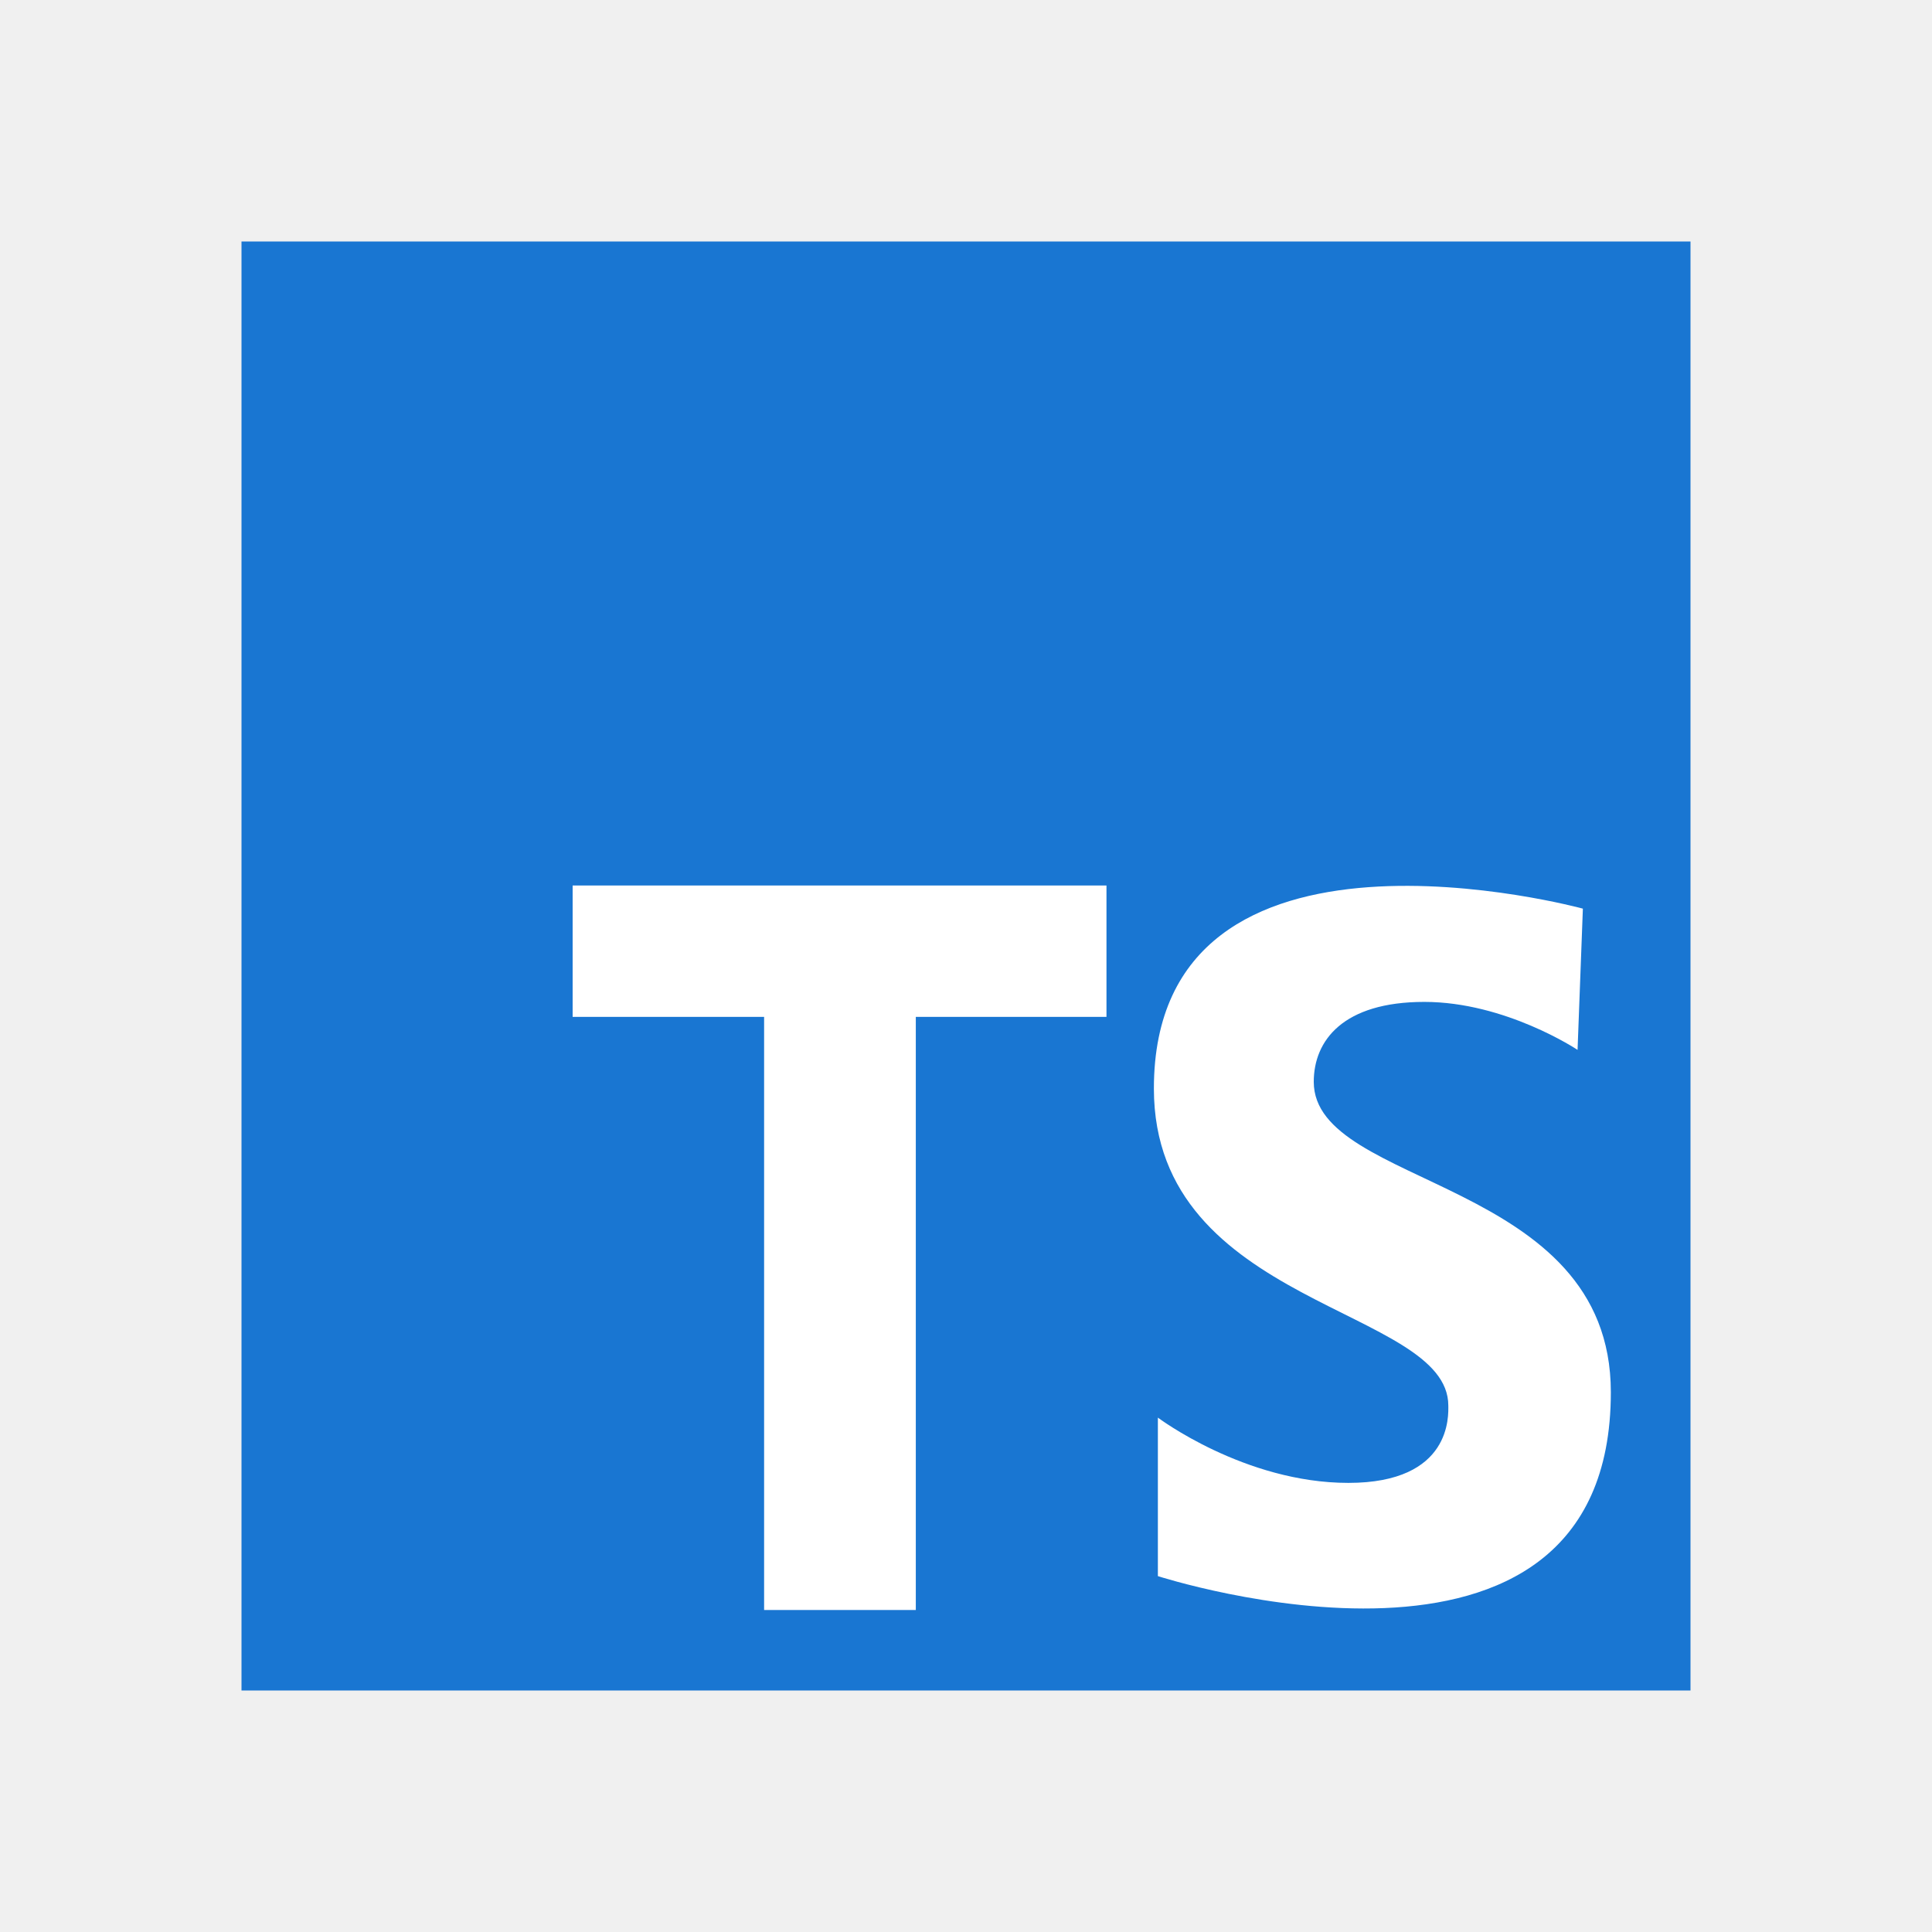
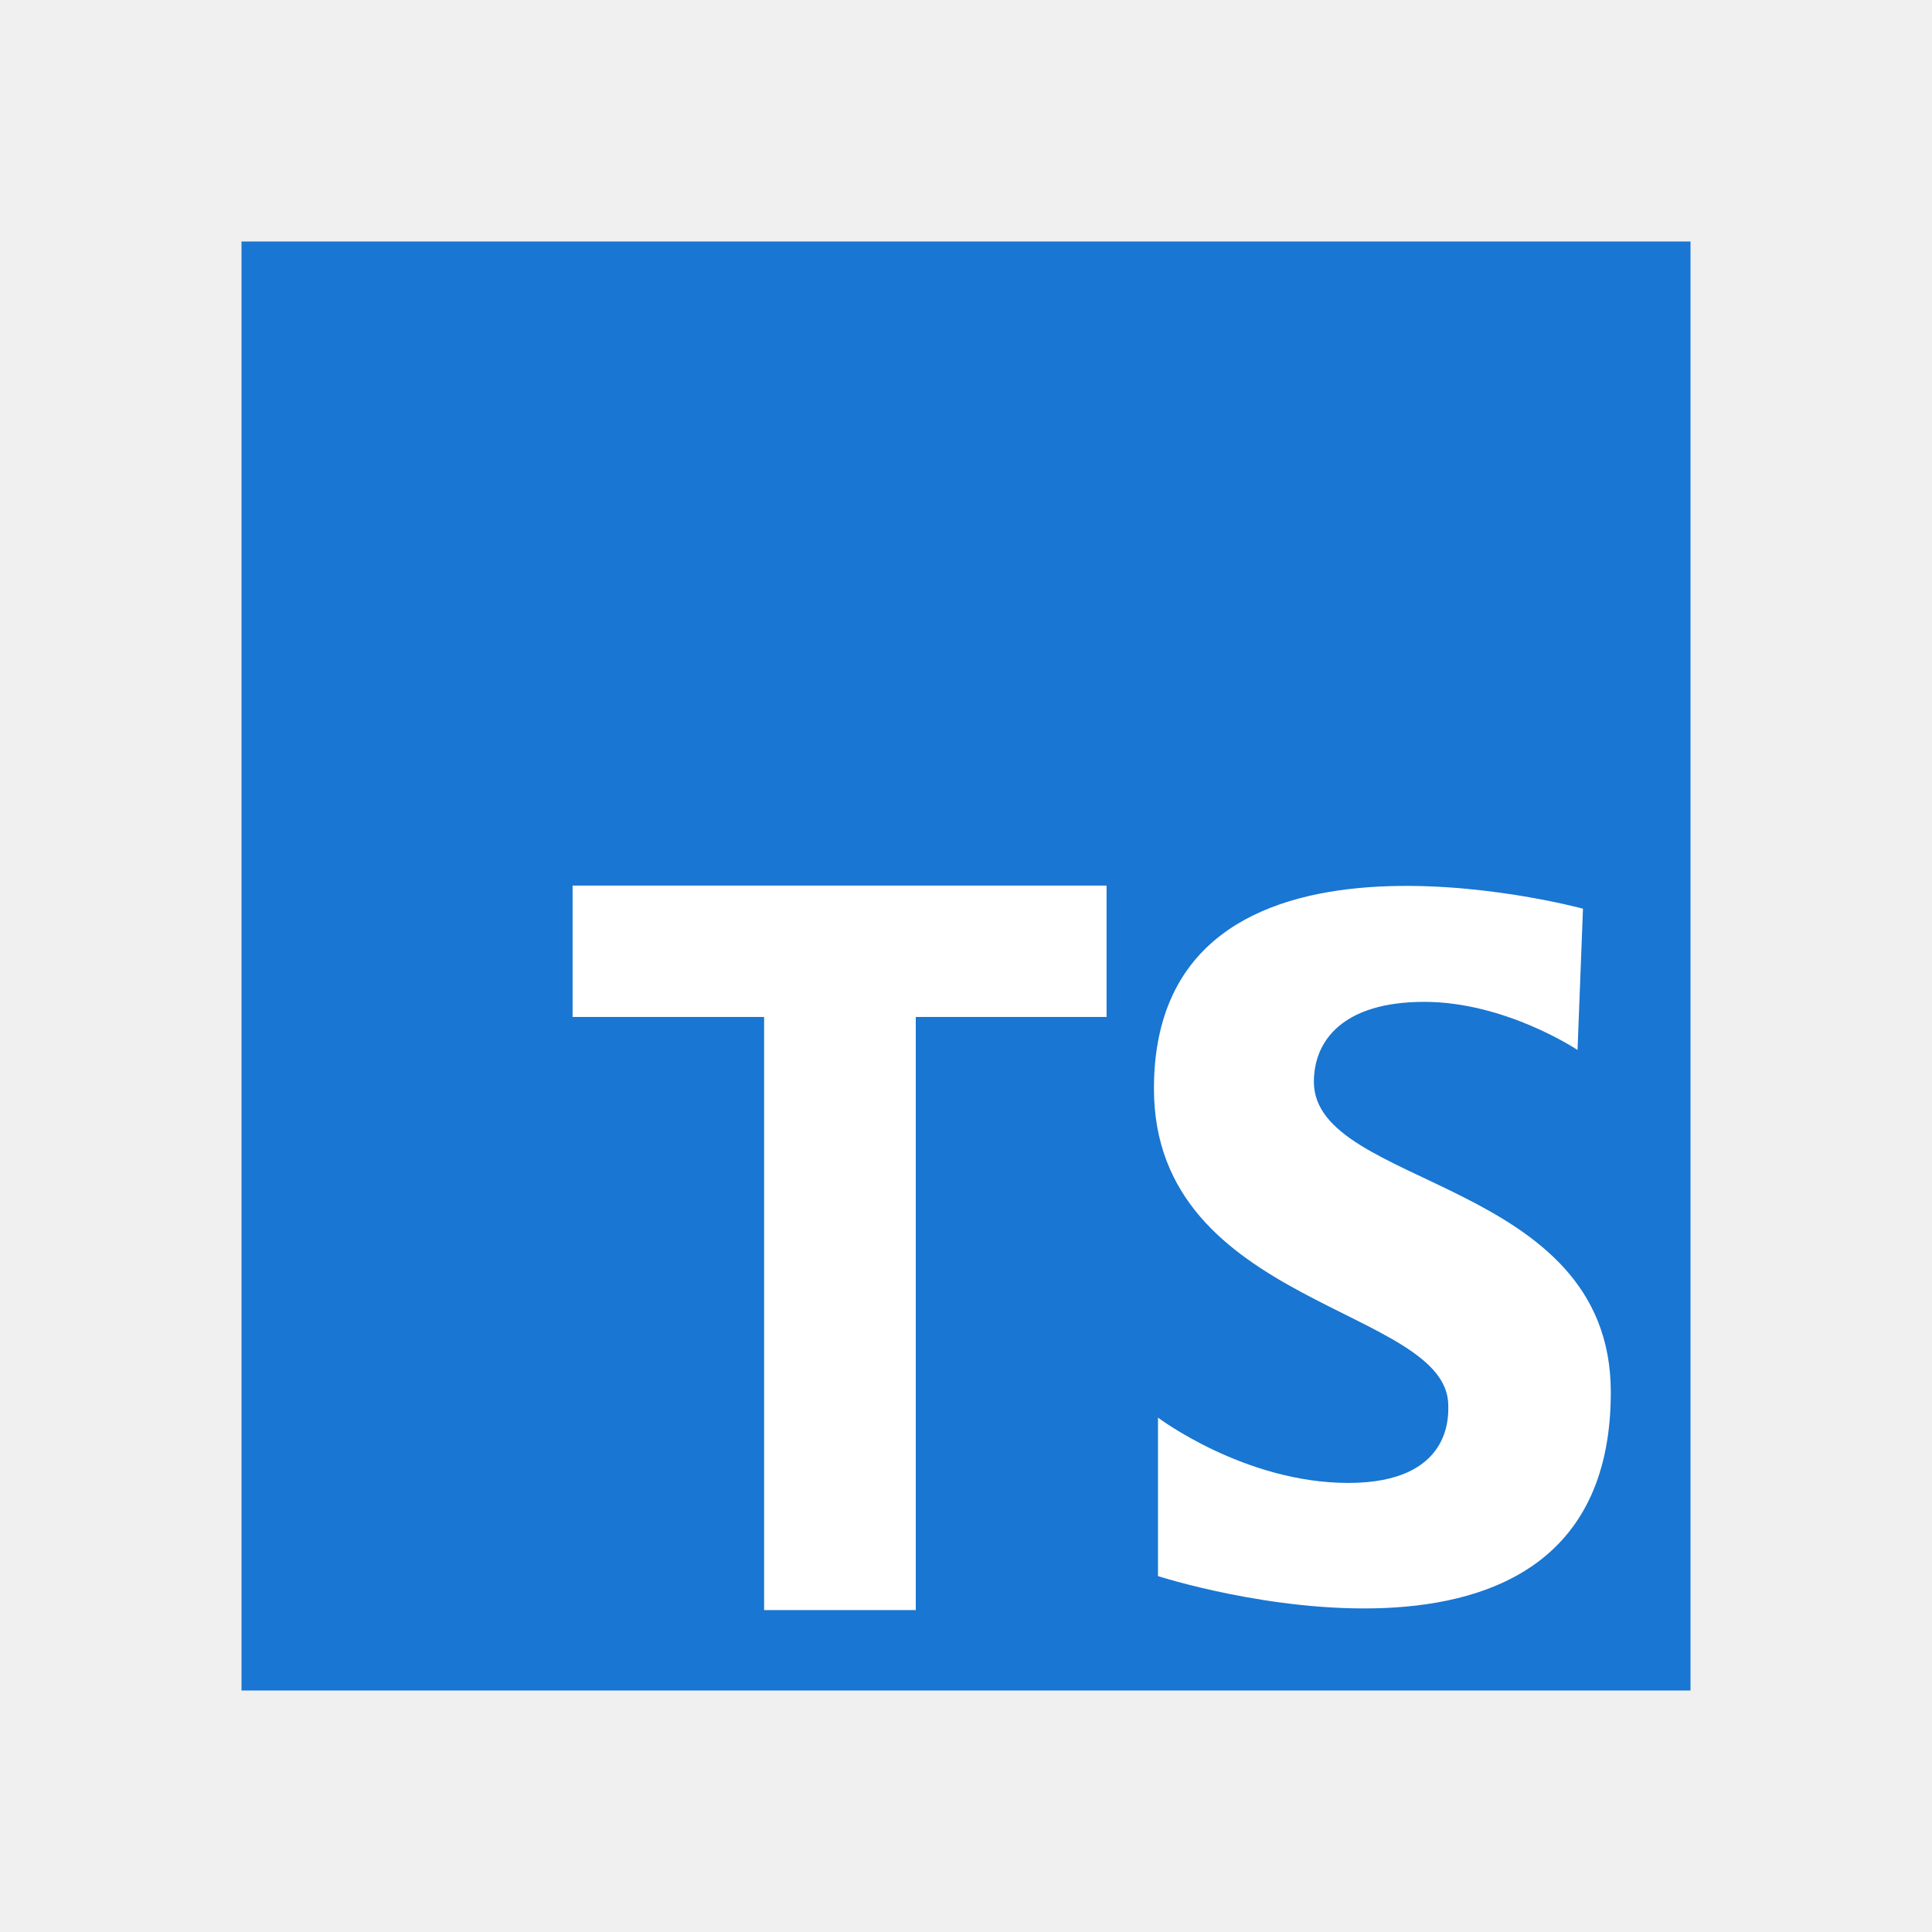
- <svg xmlns="http://www.w3.org/2000/svg" viewBox="0 0 48 48" width="32px" height="32px">
-   <rect width="36" height="36" x="6" y="6" fill="#1976d2" />
-   <polygon fill="#fff" points="27.49,22 14.227,22 14.227,25.264 18.984,25.264 18.984,40 22.753,40 22.753,25.264 27.49,25.264" />
-   <path fill="#fff" d="M39.194,26.084c0,0-1.787-1.192-3.807-1.192s-2.747,0.96-2.747,1.986 c0,2.648,7.381,2.383,7.381,7.712c0,8.209-11.254,4.568-11.254,4.568V35.22c0,0,2.152,1.622,4.733,1.622s2.483-1.688,2.483-1.92 c0-2.449-7.315-2.449-7.315-7.878c0-7.381,10.658-4.469,10.658-4.469L39.194,26.084z" />
+ <svg xmlns="http://www.w3.org/2000/svg" width="32" height="32" viewBox="0 0 32 32">
+   <path fill-rule="nonzero" fill="rgb(9.804%, 46.275%, 82.353%)" fill-opacity="1" d="M 4 4 L 28 4 L 28 28 L 4 28 Z M 4 4 " />
+   <path fill-rule="nonzero" fill="rgb(100%, 100%, 100%)" fill-opacity="1" d="M 18.328 14.668 L 9.484 14.668 L 9.484 16.844 L 12.656 16.844 L 12.656 26.668 L 15.168 26.668 L 15.168 16.844 L 18.328 16.844 Z M 18.328 14.668 " />
+   <path fill-rule="nonzero" fill="rgb(100%, 100%, 100%)" fill-opacity="1" d="M 26.129 17.391 C 26.129 17.391 24.938 16.594 23.59 16.594 C 22.246 16.594 21.762 17.234 21.762 17.918 C 21.762 19.684 26.68 19.508 26.68 23.059 C 26.68 28.531 19.18 26.105 19.18 26.105 L 19.18 23.48 C 19.18 23.48 20.613 24.562 22.332 24.562 C 24.055 24.562 23.988 23.438 23.988 23.281 C 23.988 21.648 19.113 21.648 19.113 18.031 C 19.113 13.109 26.219 15.051 26.219 15.051 Z M 26.129 17.391 " />
</svg>
